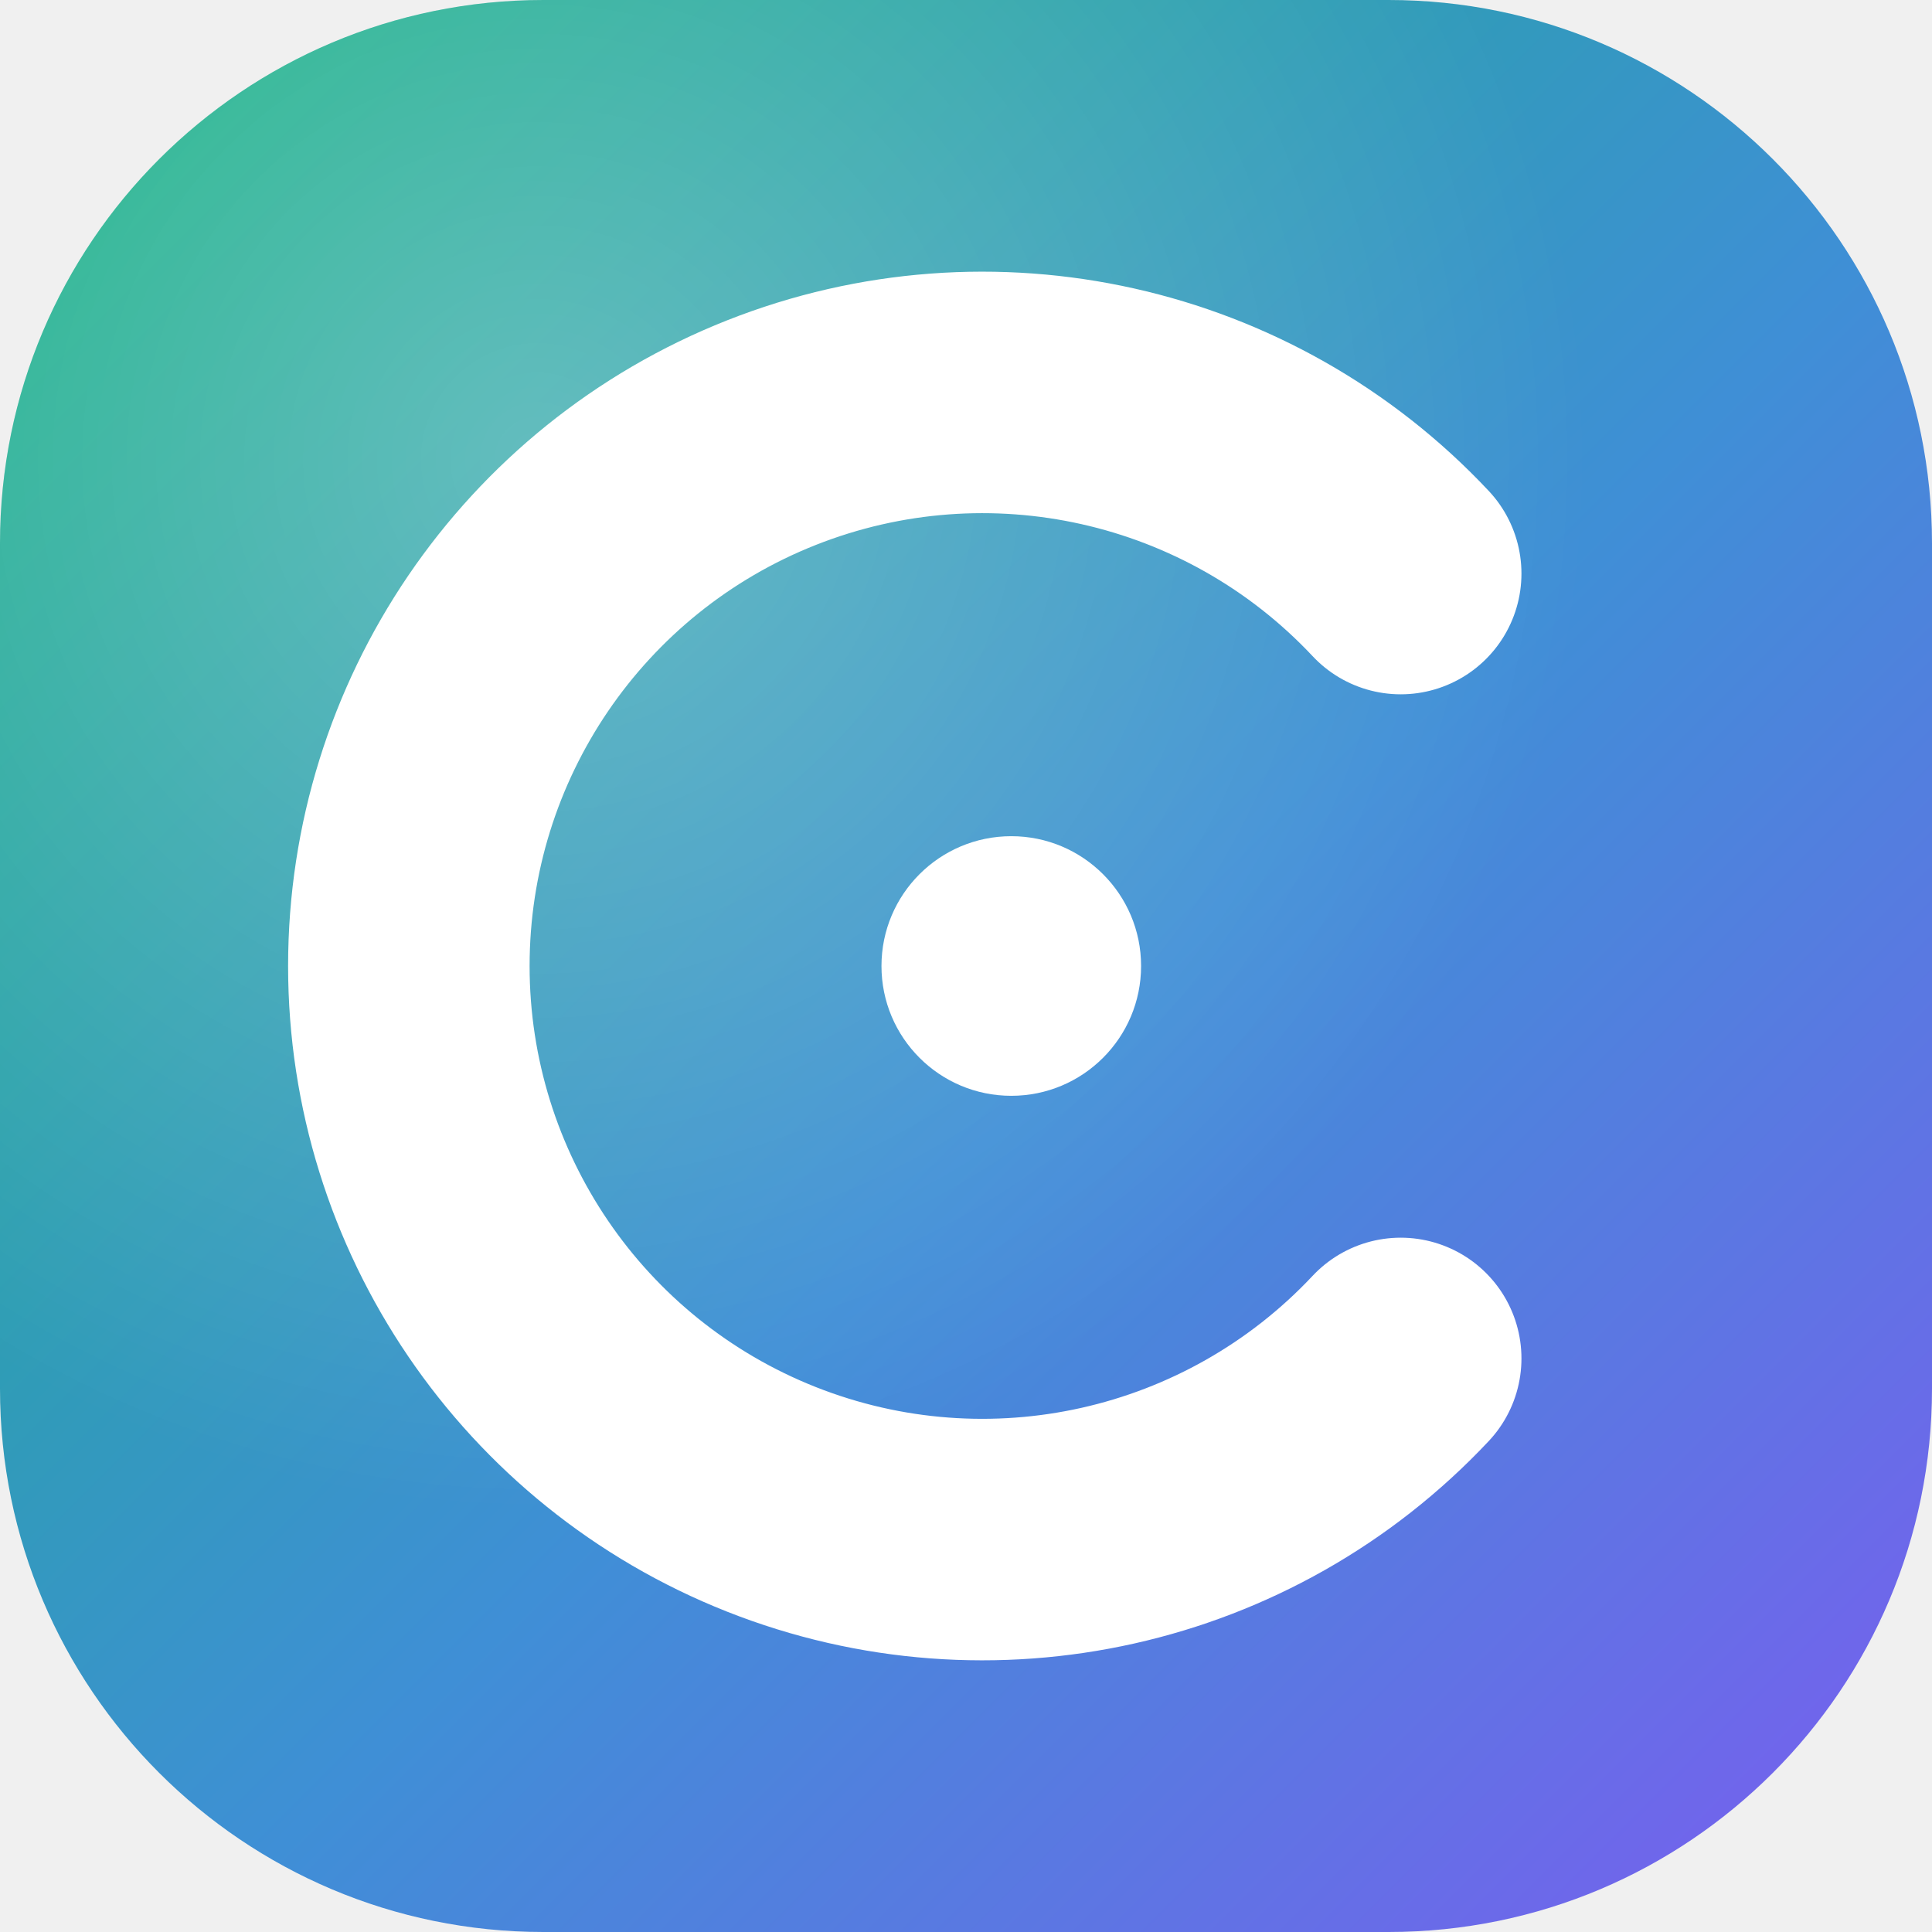
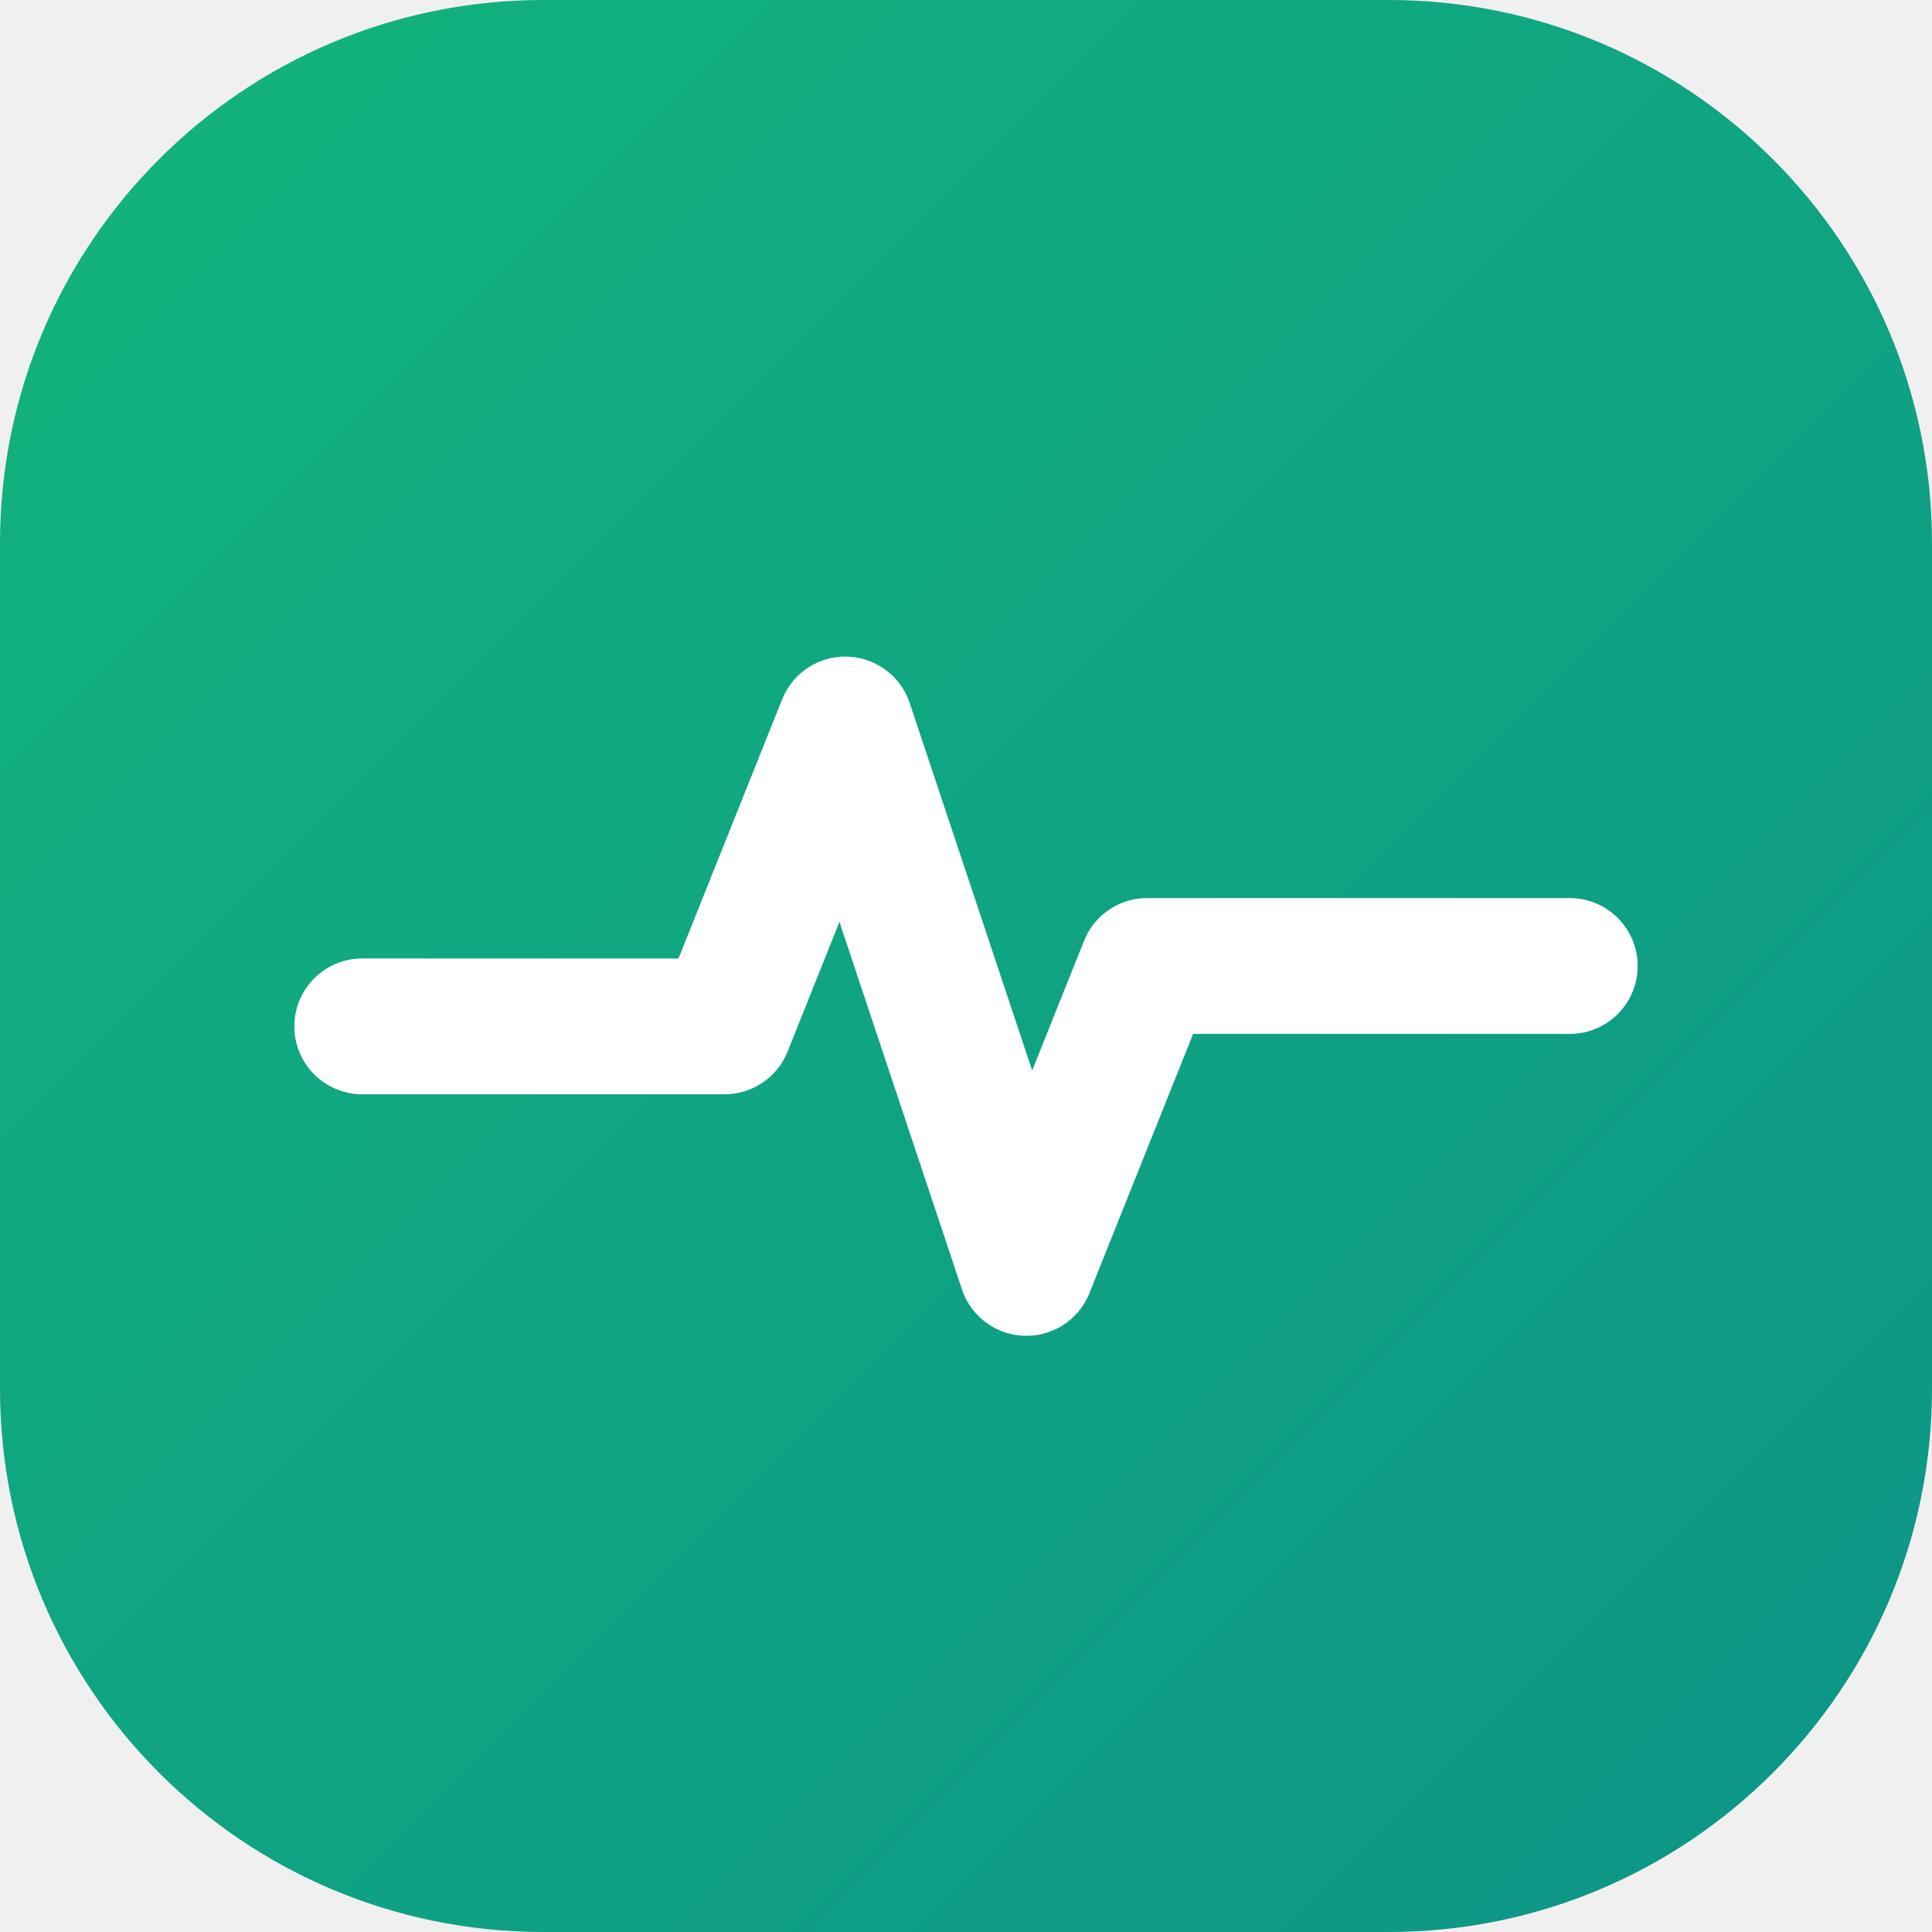
<svg xmlns="http://www.w3.org/2000/svg" viewBox="0 0 64 64">
  <defs>
    <linearGradient id="g" x1="0" y1="0" x2="1" y2="1">
      <stop offset="0" stop-color="#12b47c" />
-       <stop offset="0.55" stop-color="#3f8fd6" />
-       <stop offset="1" stop-color="#7b5cf0" />
+       <stop offset="1" stop-color="#0d9488" />
    </linearGradient>
-     <radialGradient id="s" cx="0.28" cy="0.24" r="0.9">
-       <stop offset="0" stop-color="#ffffff" stop-opacity="0.28" />
-       <stop offset="0.6" stop-color="#ffffff" stop-opacity="0" />
-     </radialGradient>
  </defs>
  <rect width="64" height="64" rx="18" fill="url(#g)" />
-   <rect width="64" height="64" rx="18" fill="url(#s)" />
-   <path d="M46.4 45 A19 19 0 1 1 46.4 19" fill="none" stroke="#ffffff" stroke-width="8" stroke-linecap="round" />
-   <circle cx="33.5" cy="32" r="4.3" fill="#ffffff" />
+   <path d="M12 34 H24 L28 24 L34 42 L38 32 H52" fill="none" stroke="#ffffff" stroke-width="4.5" stroke-linecap="round" stroke-linejoin="round" />
</svg>
